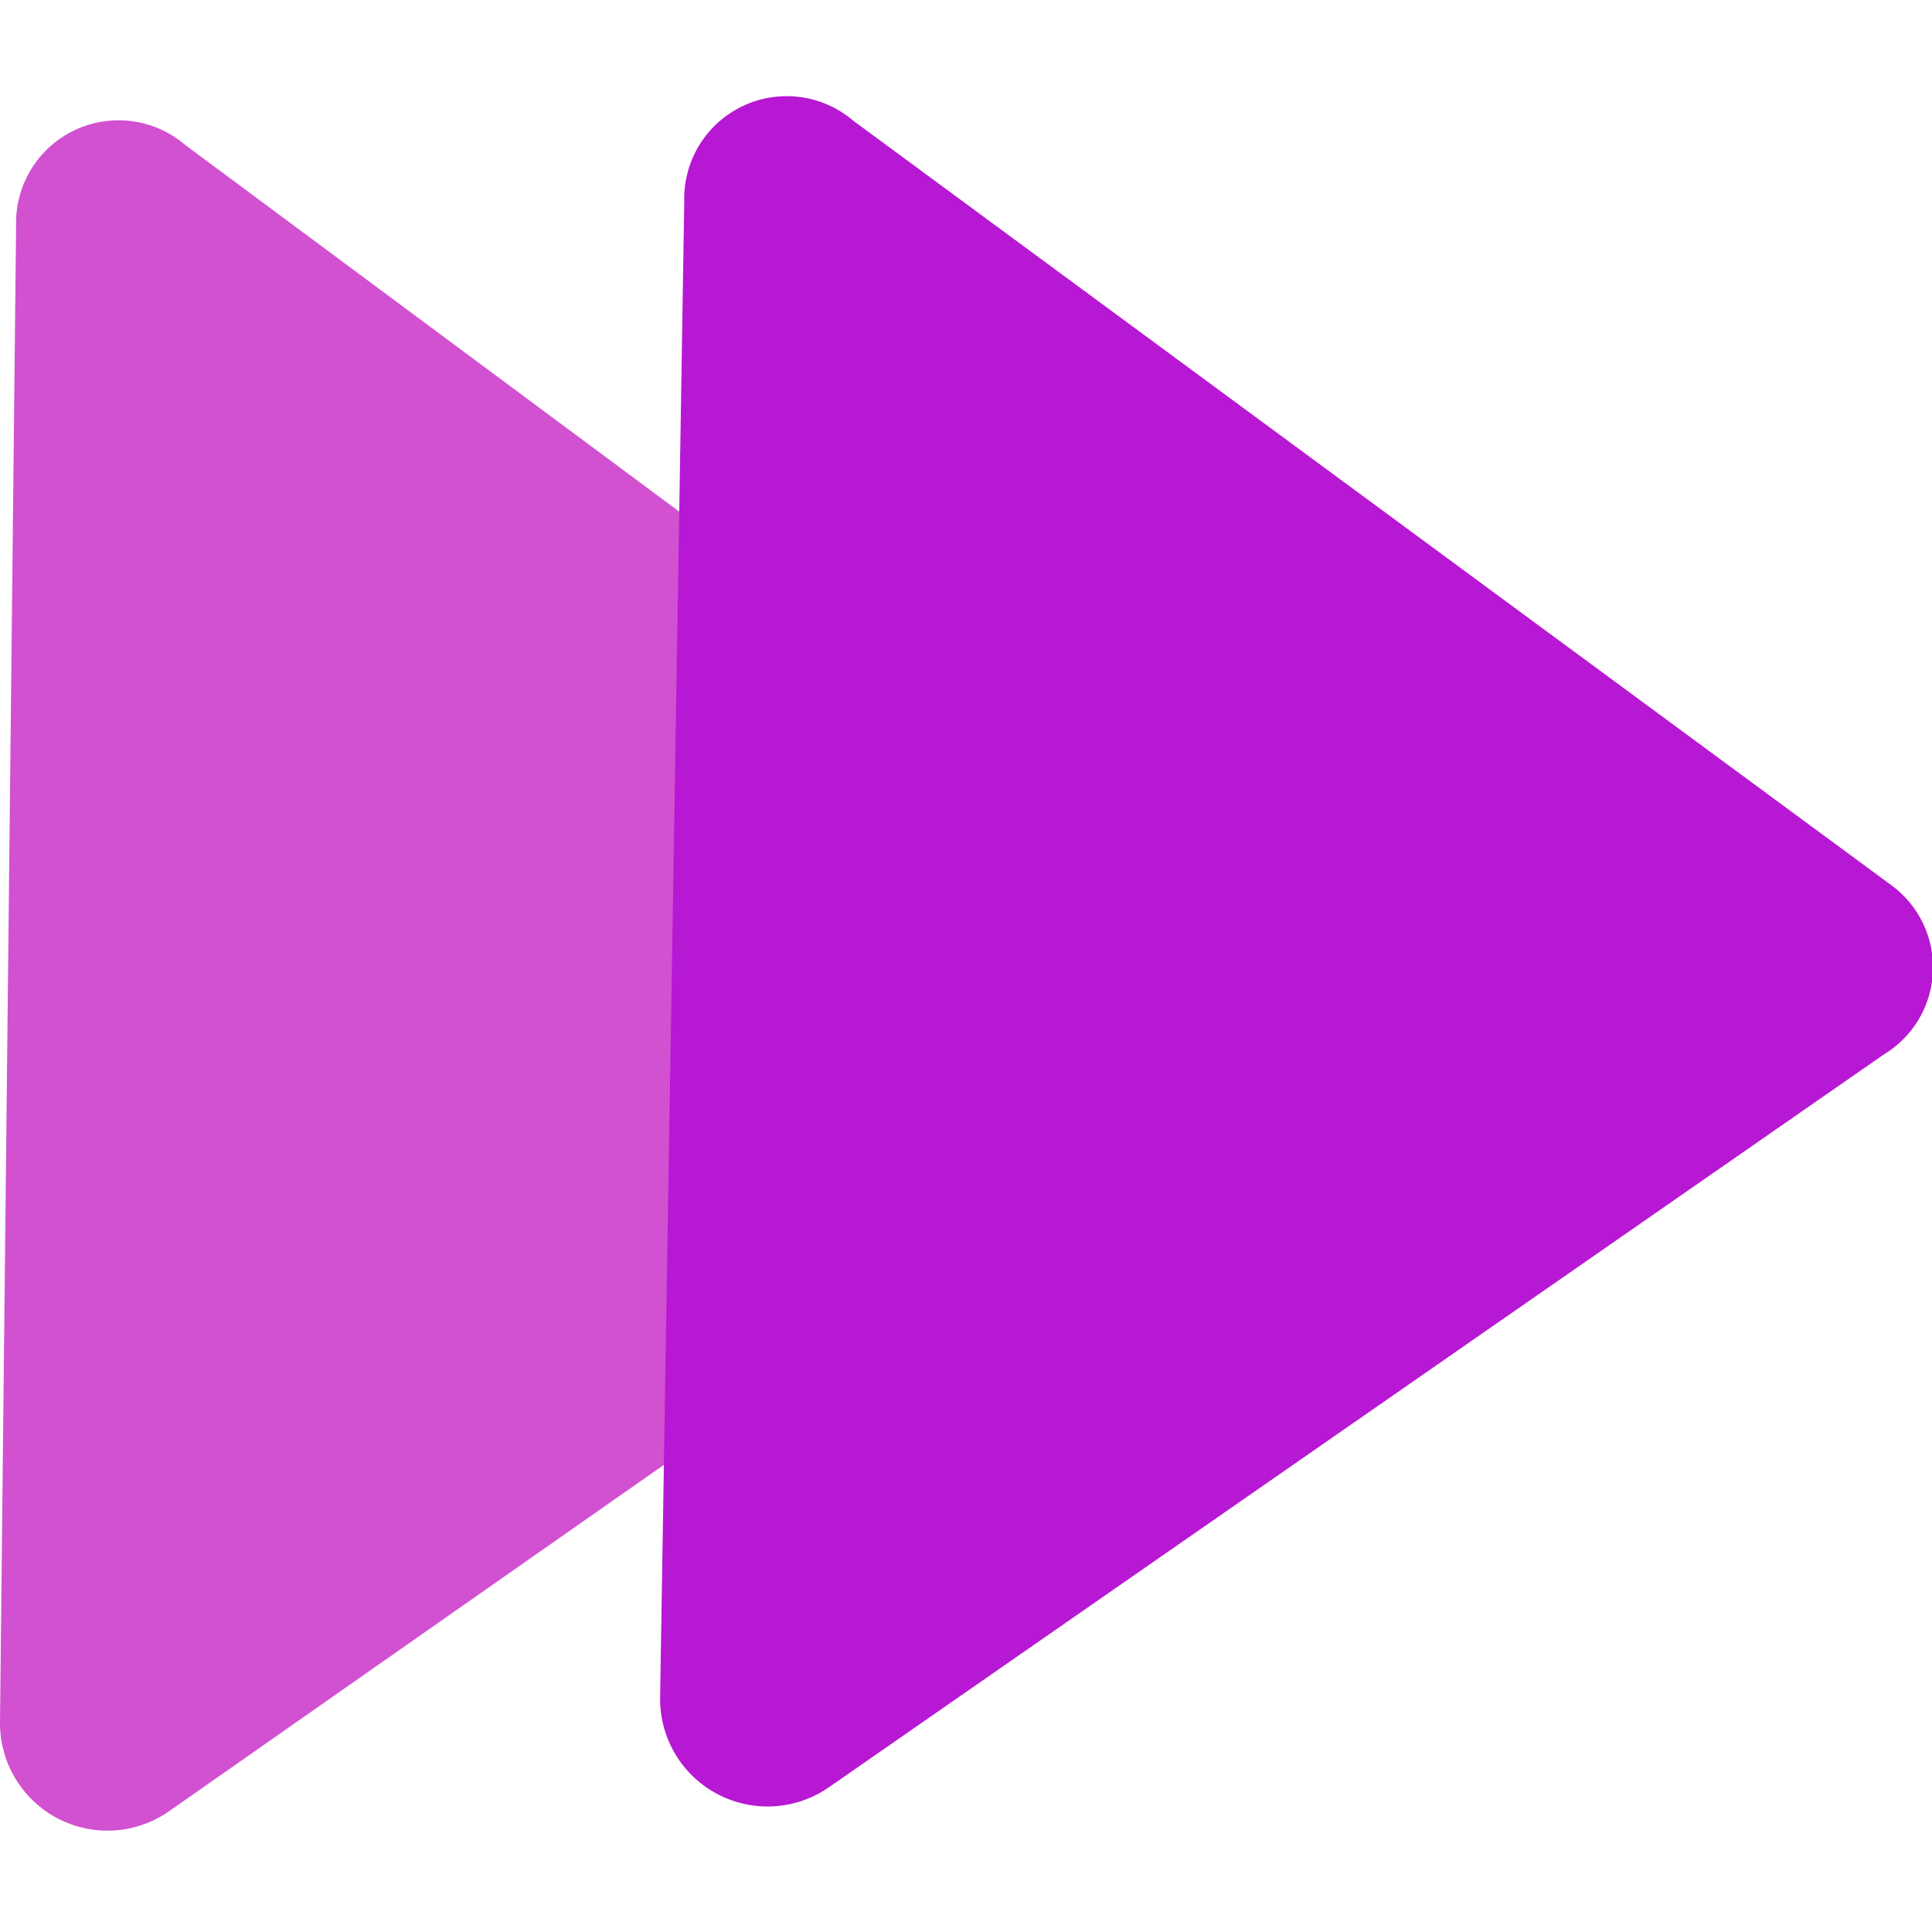
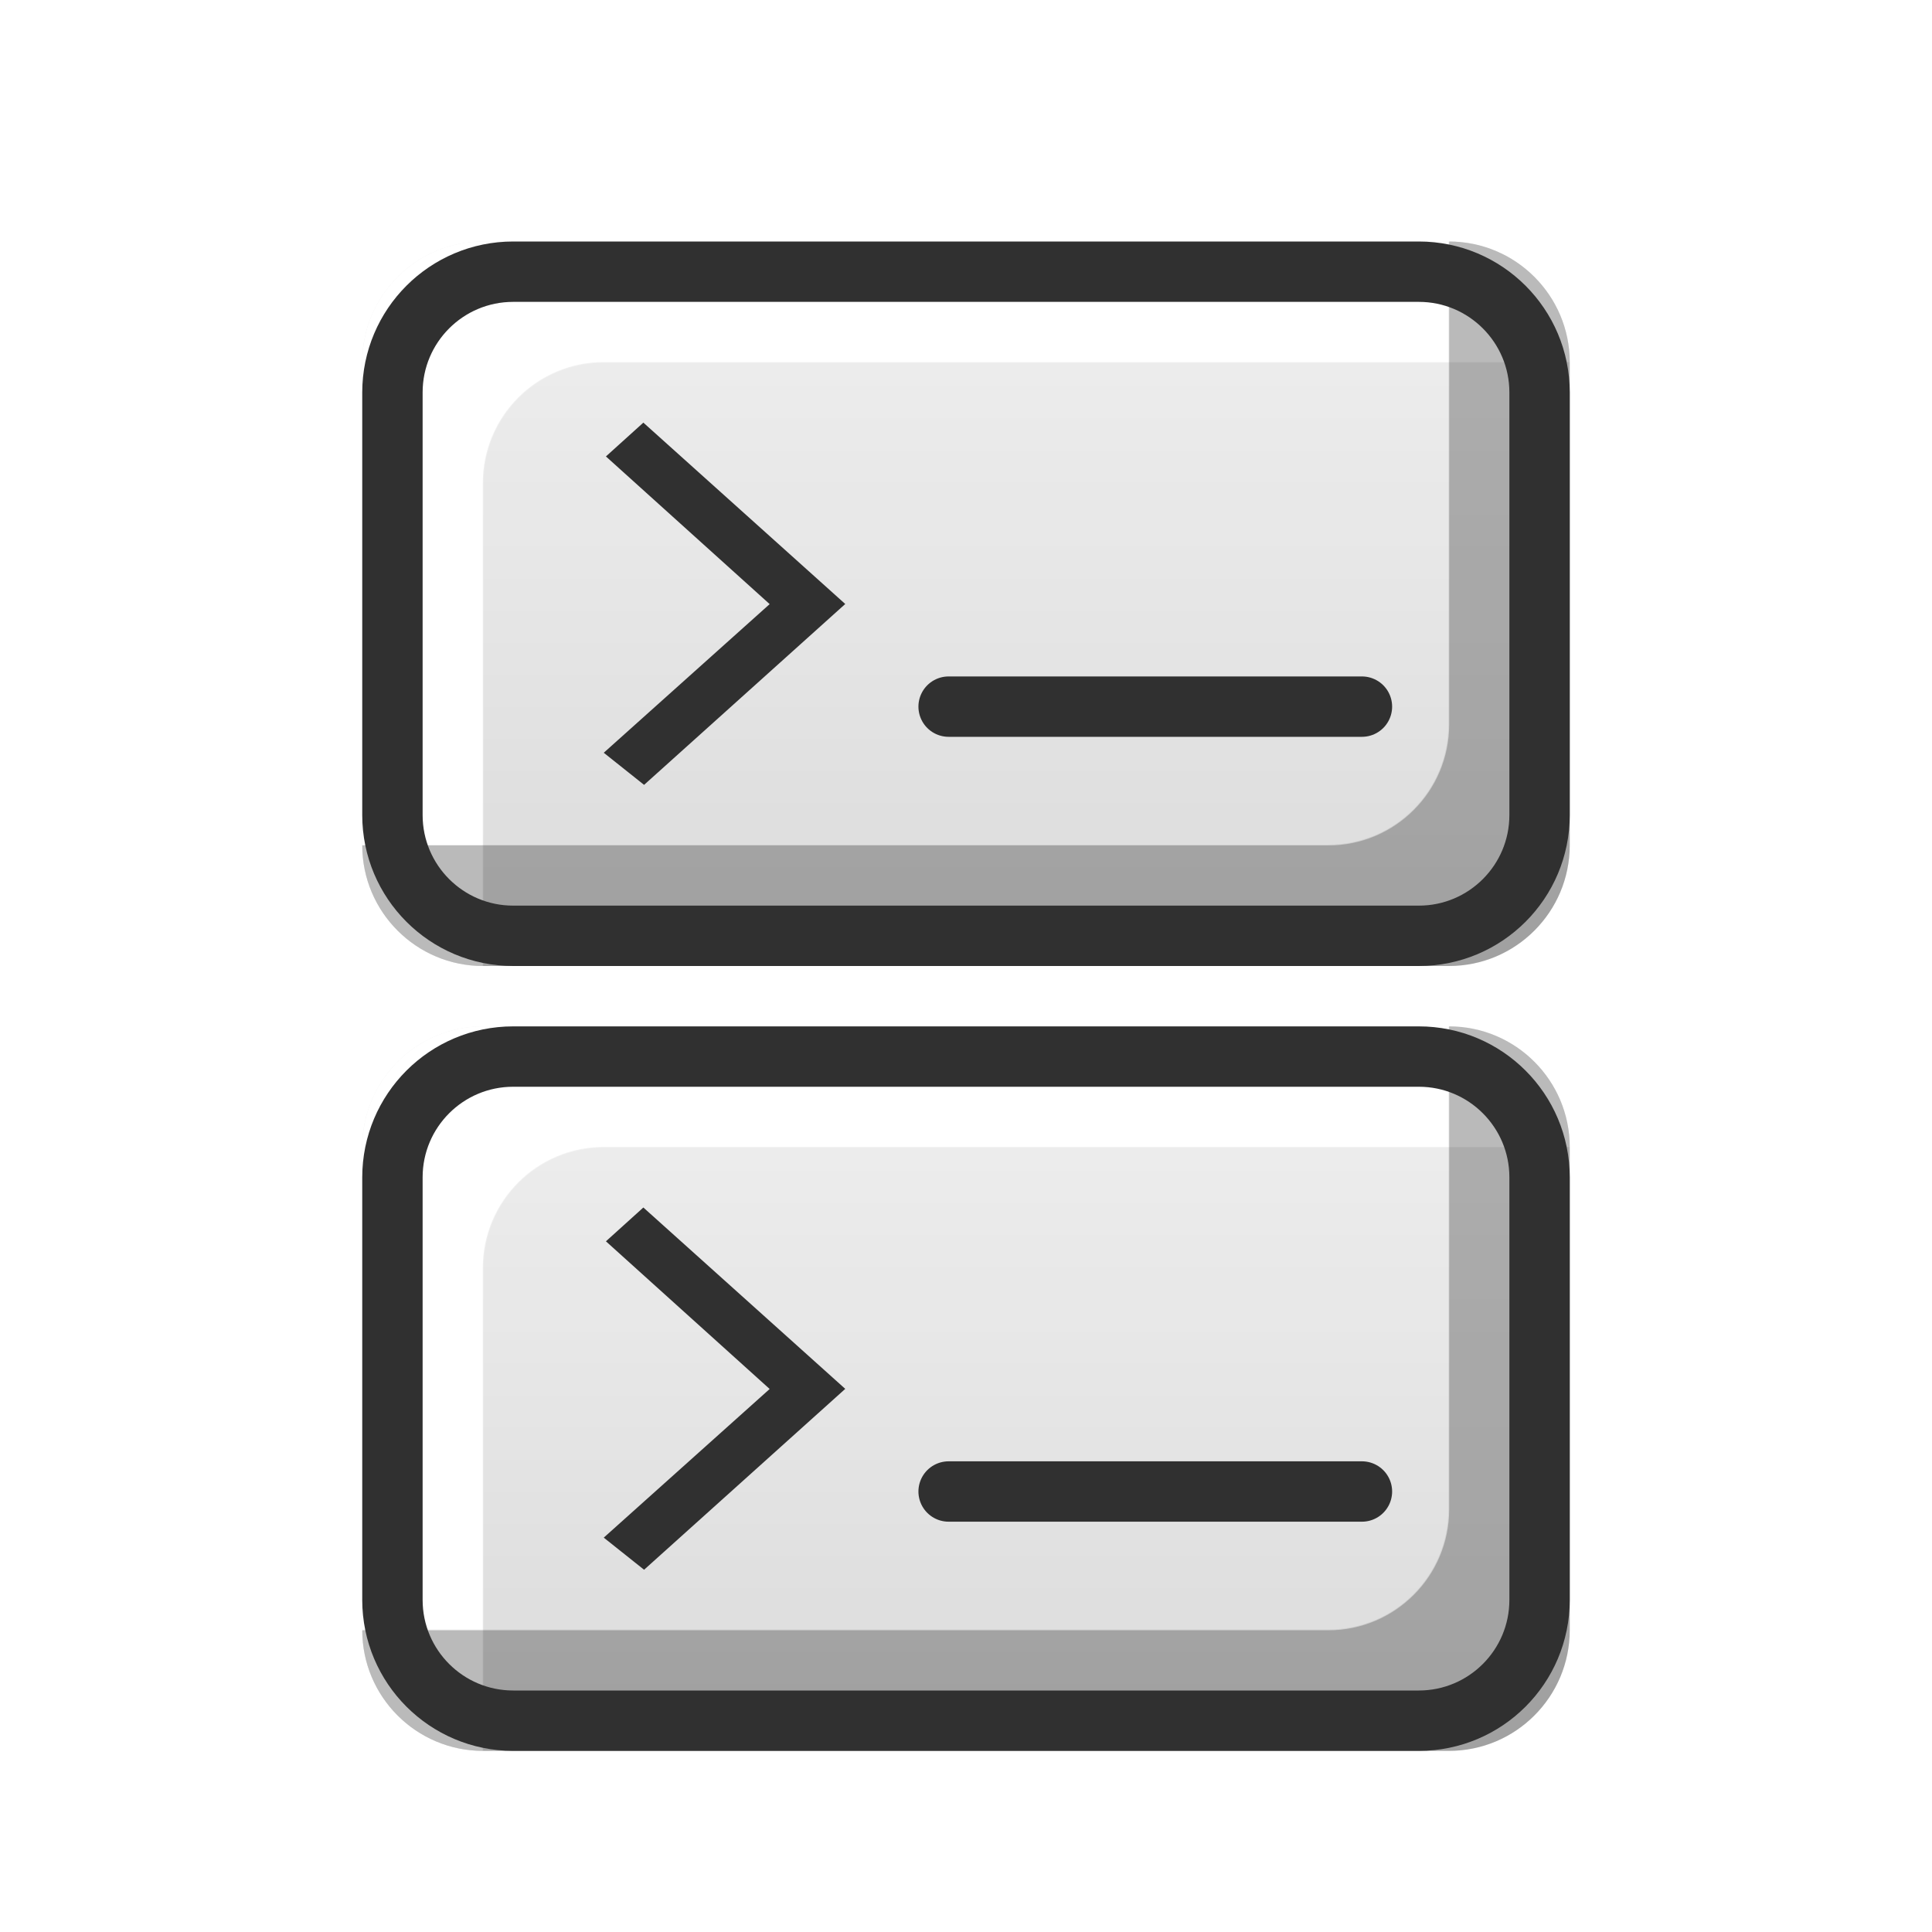
- <svg xmlns="http://www.w3.org/2000/svg" id="图层_1" data-name="图层 1" width="24px" height="24px" viewBox="0 0 24 24">
-   <g>
-     <g style="opacity: 0.8">
-       <path d="M15.1,13.4l-13,9.1A1.335,1.335,0,0,1,0,21.4L.2,2.8a1.273,1.273,0,0,1,2.1-1l12.8,9.5A1.219,1.219,0,0,1,15.1,13.4Z" style="fill: #c626c6" />
+ <svg xmlns="http://www.w3.org/2000/svg" xmlns:xlink="http://www.w3.org/1999/xlink" width="16px" height="16px" viewBox="0 0 16 16" version="1.1">
+   <defs>
+     <linearGradient x1="50%" y1="0%" x2="50%" y2="100%" id="linearGradient-1">
+       <stop stop-color="#EEEEEE" offset="0%" />
+       <stop stop-color="#D8D8D8" offset="97.477%" />
+     </linearGradient>
+     <rect id="path-2" x="0" y="0" width="10" height="6" rx="1" />
+     <filter x="-5.0%" y="-8.3%" width="110.0%" height="116.7%" filterUnits="objectBoundingBox" id="filter-3">
+       <feOffset dx="1" dy="1" in="SourceAlpha" result="shadowOffsetInner1" />
+       <feComposite in="shadowOffsetInner1" in2="SourceAlpha" operator="arithmetic" k2="-1" k3="1" result="shadowInnerInner1" />
+       <feColorMatrix values="0 0 0 0 1   0 0 0 0 1   0 0 0 0 1  0 0 0 1 0" type="matrix" in="shadowInnerInner1" result="shadowMatrixInner1" />
+       <feOffset dx="-1" dy="-1" in="SourceAlpha" result="shadowOffsetInner2" />
+       <feComposite in="shadowOffsetInner2" in2="SourceAlpha" operator="arithmetic" k2="-1" k3="1" result="shadowInnerInner2" />
+       <feColorMatrix values="0 0 0 0 0   0 0 0 0 0   0 0 0 0 0  0 0 0 0.3 0" type="matrix" in="shadowInnerInner2" result="shadowMatrixInner2" />
+       <feMerge>
+         <feMergeNode in="shadowMatrixInner1" />
+         <feMergeNode in="shadowMatrixInner2" />
+       </feMerge>
+     </filter>
+     <rect id="path-4" x="0" y="0" width="10" height="6" rx="1" />
+     <filter x="-5.0%" y="-8.3%" width="110.0%" height="116.7%" filterUnits="objectBoundingBox" id="filter-5">
+       <feOffset dx="1" dy="1" in="SourceAlpha" result="shadowOffsetInner1" />
+       <feComposite in="shadowOffsetInner1" in2="SourceAlpha" operator="arithmetic" k2="-1" k3="1" result="shadowInnerInner1" />
+       <feColorMatrix values="0 0 0 0 1   0 0 0 0 1   0 0 0 0 1  0 0 0 1 0" type="matrix" in="shadowInnerInner1" result="shadowMatrixInner1" />
+       <feOffset dx="-1" dy="-1" in="SourceAlpha" result="shadowOffsetInner2" />
+       <feComposite in="shadowOffsetInner2" in2="SourceAlpha" operator="arithmetic" k2="-1" k3="1" result="shadowInnerInner2" />
+       <feColorMatrix values="0 0 0 0 0   0 0 0 0 0   0 0 0 0 0  0 0 0 0.3 0" type="matrix" in="shadowInnerInner2" result="shadowMatrixInner2" />
+       <feMerge>
+         <feMergeNode in="shadowMatrixInner1" />
+         <feMergeNode in="shadowMatrixInner2" />
+       </feMerge>
+     </filter>
+   </defs>
+   <g id="图标" stroke="none" stroke-width="1" fill="none" fill-rule="evenodd" opacity="0.9">
+     <g id="图标输出" transform="translate(-569, -78)">
+       <g id="并行运行" transform="translate(569, 78)">
+         <g id="Group" transform="translate(3, 2)">
+           <g id="矩形">
+             <use fill="url(#linearGradient-1)" fill-rule="evenodd" xlink:href="#path-2" />
+             <use fill="black" fill-opacity="1" filter="url(#filter-3)" xlink:href="#path-2" />
+             <rect stroke="#1A1A1A" stroke-width="0.5" stroke-linejoin="square" x="0.25" y="0.25" width="9.5" height="5.5" rx="1" />
+           </g>
+           <g id="箭头" transform="translate(1, 1)">
+             <rect id="矩形" fill="#000000" fill-rule="nonzero" opacity="0" x="0" y="0" width="4" height="3" />
+             <polygon id="路径" fill="#1A1A1A" fill-rule="nonzero" points="1.334 3.5 1 3.234 2.374 2.003 1.018 0.78 1.328 0.5 3 2.002" />
+             <line x1="3.856" y1="2.852" x2="7.279" y2="2.852" id="路径-2" stroke="#1A1A1A" stroke-width="0.5" stroke-linecap="round" />
+           </g>
+         </g>
+         <g id="Group备份" transform="translate(3, 8.5)">
+           <g id="矩形">
+             <use fill="url(#linearGradient-1)" fill-rule="evenodd" xlink:href="#path-4" />
+             <use fill="black" fill-opacity="1" filter="url(#filter-5)" xlink:href="#path-4" />
+             <rect stroke="#1A1A1A" stroke-width="0.5" stroke-linejoin="square" x="0.25" y="0.25" width="9.5" height="5.5" rx="1" />
+           </g>
+           <g id="箭头" transform="translate(1, 1)">
+             <rect id="矩形" fill="#000000" fill-rule="nonzero" opacity="0" x="0" y="0" width="4" height="3" />
+             <polygon id="路径" fill="#1A1A1A" fill-rule="nonzero" points="1.334 3.5 1 3.234 2.374 2.003 1.018 0.78 1.328 0.5 3 2.002" />
+             <line x1="3.856" y1="2.852" x2="7.279" y2="2.852" id="路径-2" stroke="#1A1A1A" stroke-width="0.5" stroke-linecap="round" />
+           </g>
+         </g>
+       </g>
    </g>
-     <path d="M23.4,13.1,10.3,22.2a1.335,1.335,0,0,1-2.1-1.1L8.5,2.5a1.273,1.273,0,0,1,2.1-1L23.5,11A1.264,1.264,0,0,1,23.4,13.1Z" style="fill: #b718d3" />
  </g>
</svg>
